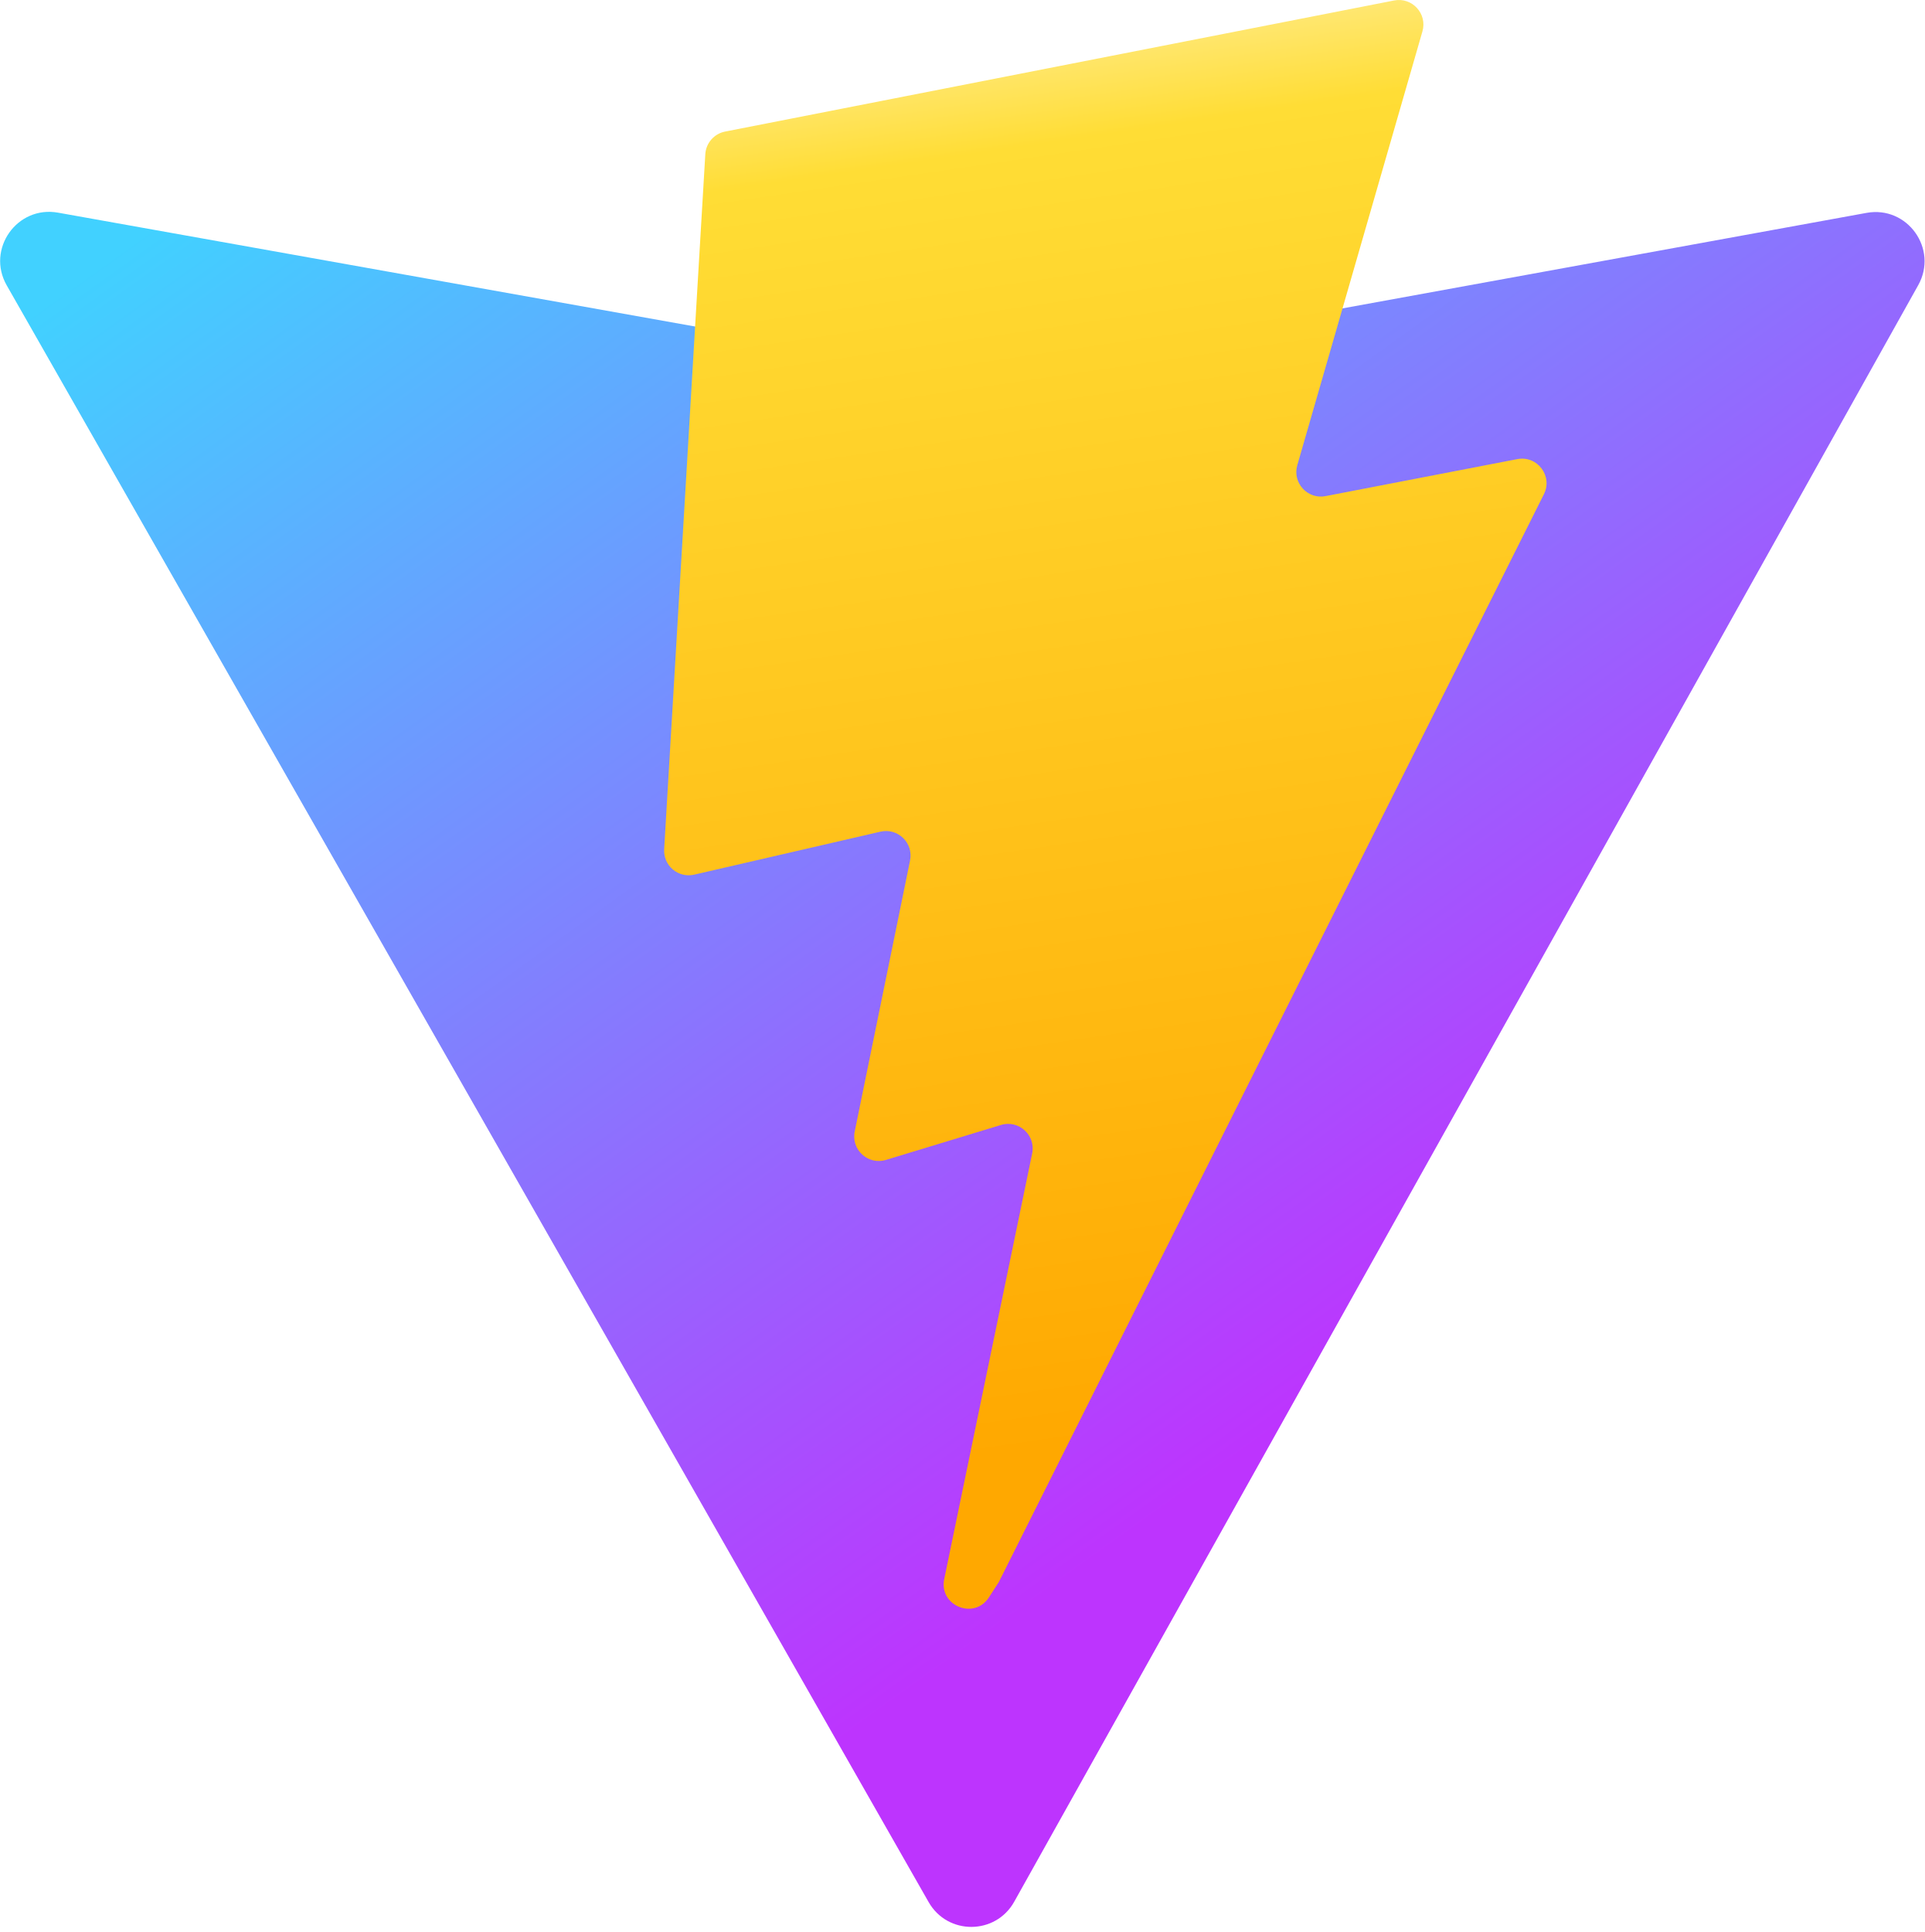
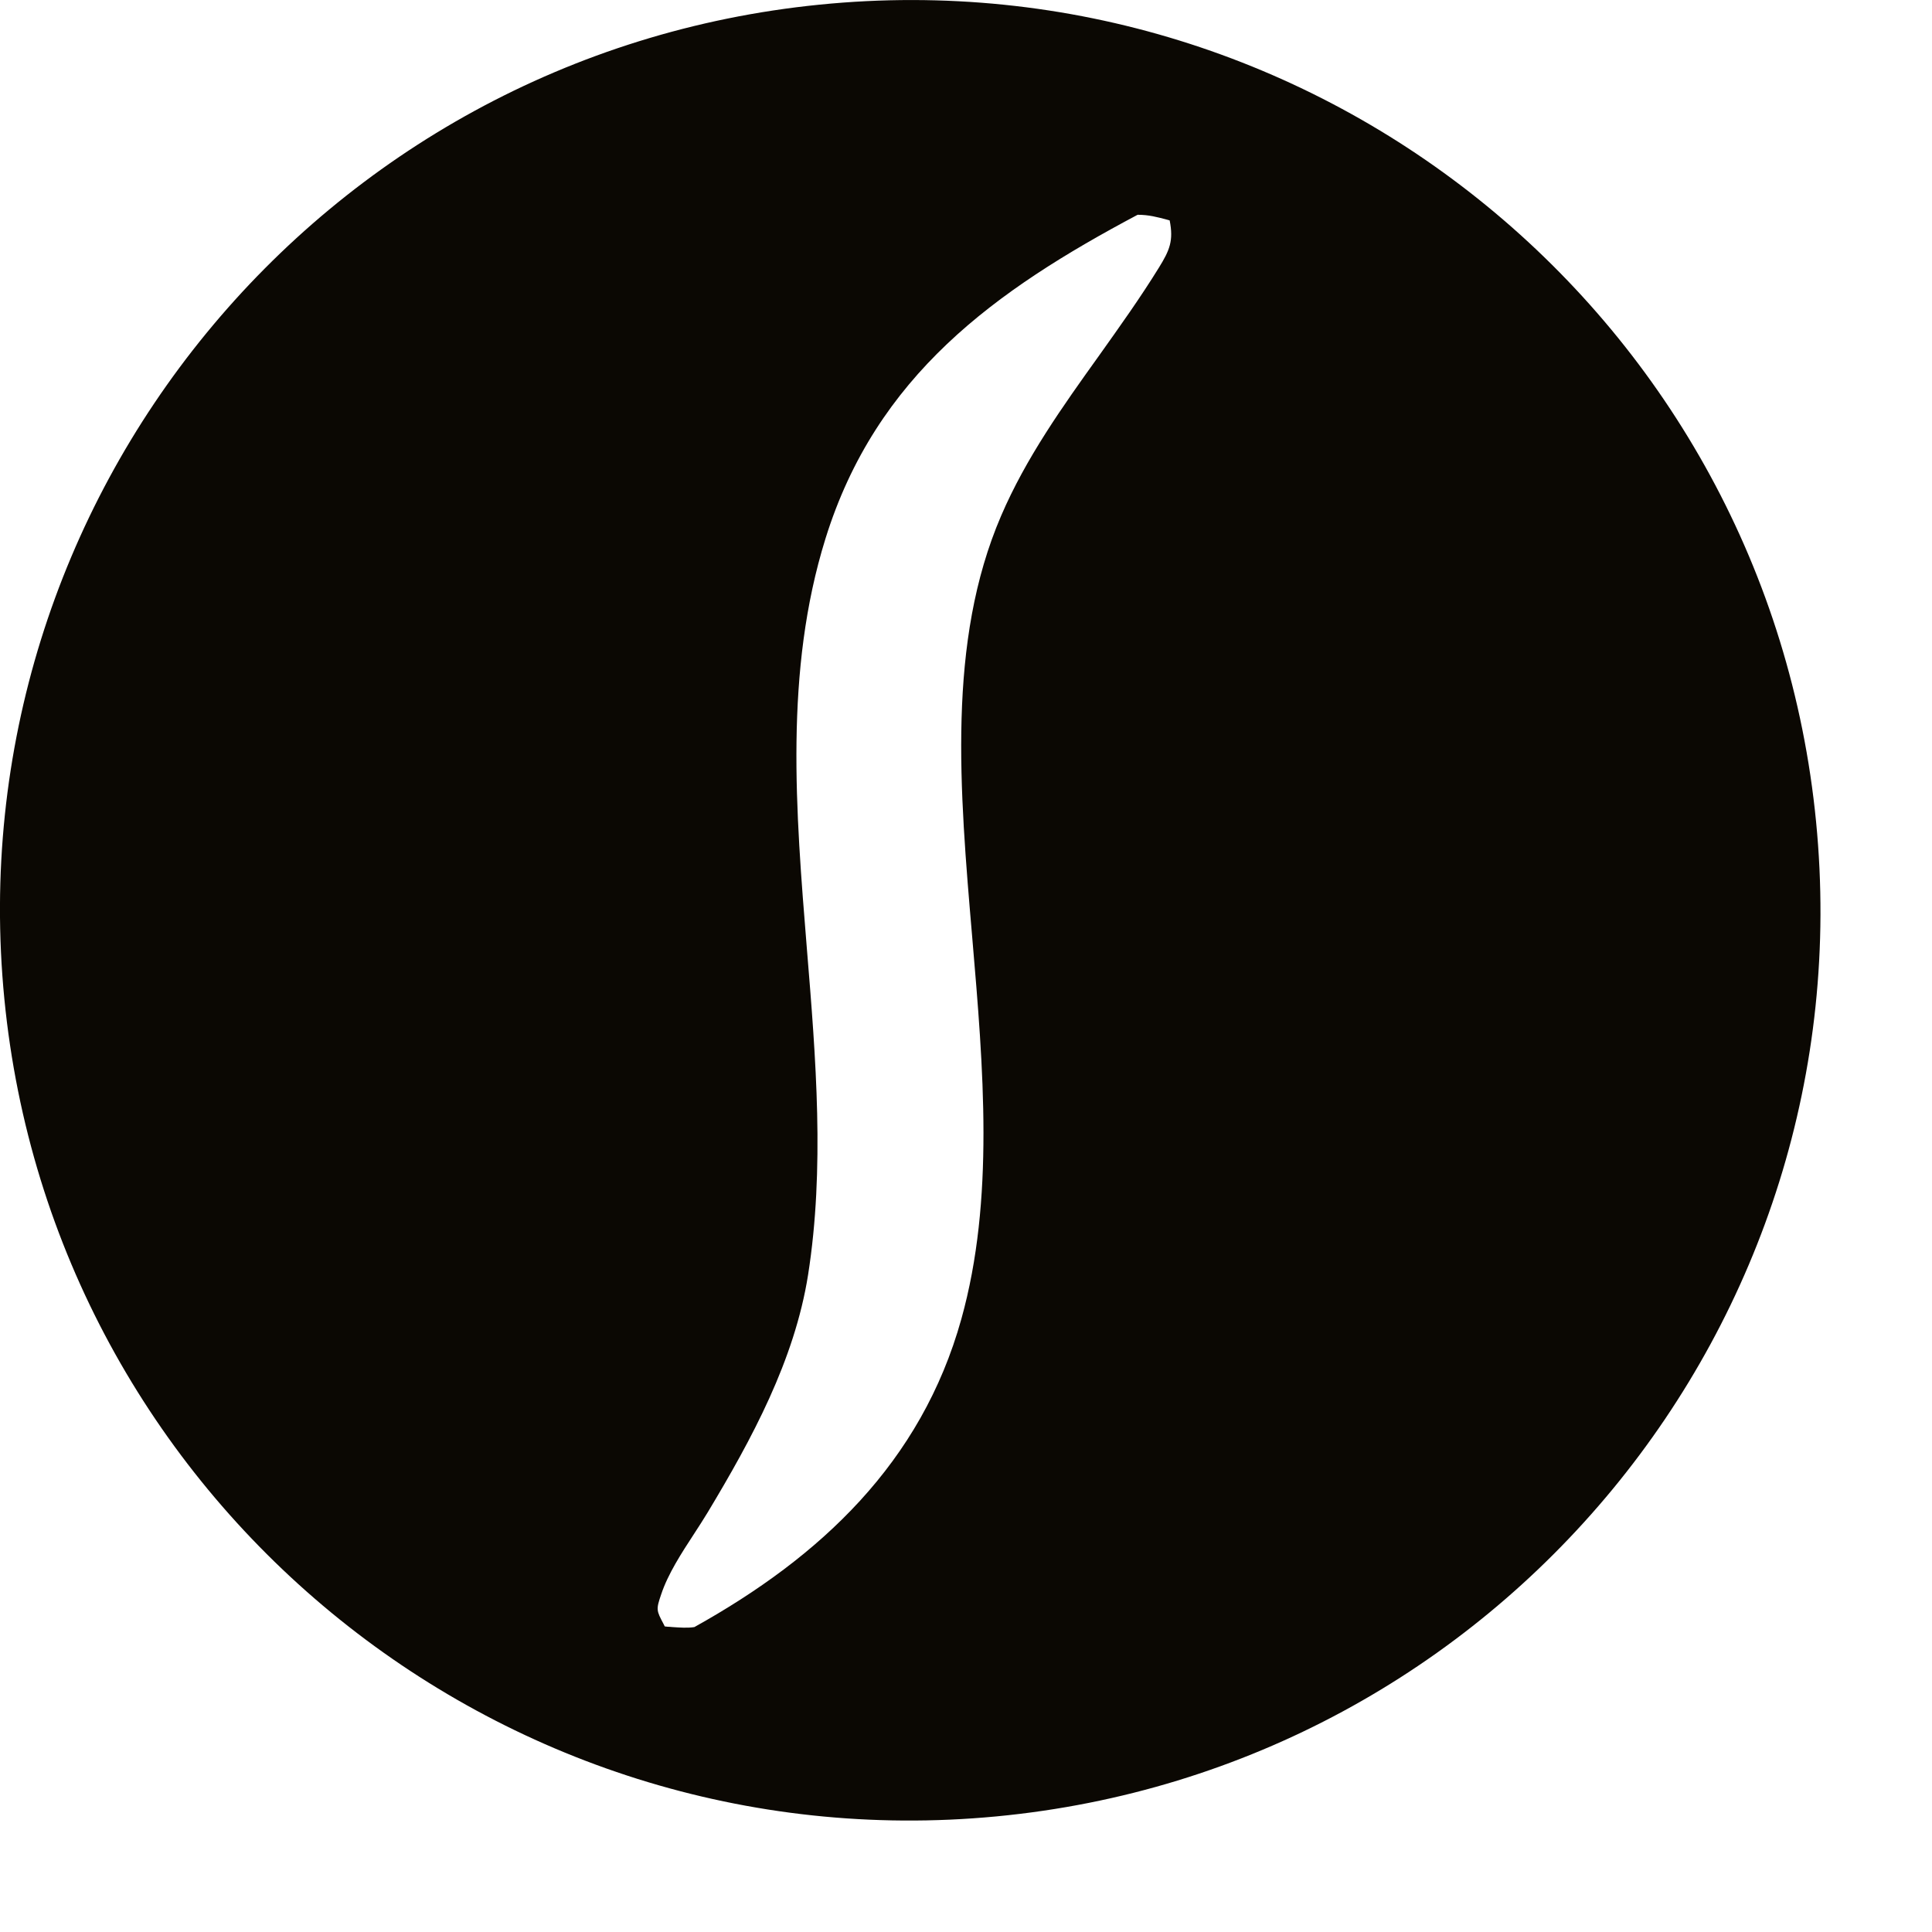
- <svg xmlns="http://www.w3.org/2000/svg" aria-hidden="true" role="img" class="iconify iconify--logos" width="31.88" height="32" preserveAspectRatio="xMidYMid meet" viewBox="0 0 256 257">
-   <defs>
-     <linearGradient id="IconifyId1813088fe1fbc01fb466" x1="-.828%" x2="57.636%" y1="7.652%" y2="78.411%">
-       <stop offset="0%" stop-color="#41D1FF" />
-       <stop offset="100%" stop-color="#BD34FE" />
-     </linearGradient>
-     <linearGradient id="IconifyId1813088fe1fbc01fb467" x1="43.376%" x2="50.316%" y1="2.242%" y2="89.03%">
-       <stop offset="0%" stop-color="#FFEA83" />
-       <stop offset="8.333%" stop-color="#FFDD35" />
-       <stop offset="100%" stop-color="#FFA800" />
-     </linearGradient>
-   </defs>
-   <path fill="url(#IconifyId1813088fe1fbc01fb466)" d="M255.153 37.938L134.897 252.976c-2.483 4.44-8.862 4.466-11.382.048L.875 37.958c-2.746-4.814 1.371-10.646 6.827-9.67l120.385 21.517a6.537 6.537 0 0 0 2.322-.004l117.867-21.483c5.438-.991 9.574 4.796 6.877 9.62Z" />
-   <path fill="url(#IconifyId1813088fe1fbc01fb467)" d="M185.432.063L96.44 17.501a3.268 3.268 0 0 0-2.634 3.014l-5.474 92.456a3.268 3.268 0 0 0 3.997 3.378l24.777-5.718c2.318-.535 4.413 1.507 3.936 3.838l-7.361 36.047c-.495 2.426 1.782 4.5 4.151 3.78l15.304-4.649c2.372-.72 4.652 1.36 4.15 3.788l-11.698 56.621c-.732 3.542 3.979 5.473 5.943 2.437l1.313-2.028l72.516-144.72c1.215-2.423-.88-5.186-3.54-4.672l-25.505 4.922c-2.396.462-4.435-1.77-3.759-4.114l16.646-57.705c.677-2.35-1.37-4.583-3.769-4.113Z" />
+ <svg xmlns="http://www.w3.org/2000/svg" width="12" height="12" viewBox="0 0 12 12" fill="none">
+   <path d="M11.28 5.104C10.976 1.99 8.201 -0.284 5.089 0.029C1.988 0.34 -0.276 3.102 0.027 6.204C0.33 9.306 3.087 11.577 6.189 11.282C9.303 10.986 11.585 8.217 11.28 5.104ZM7.066 1.334C7.135 1.334 7.187 1.348 7.251 1.365L7.265 1.369C7.29 1.495 7.265 1.554 7.199 1.661C7.083 1.849 6.955 2.028 6.827 2.208C6.6 2.525 6.373 2.843 6.218 3.204C5.881 3.988 5.96 4.903 6.039 5.826C6.108 6.635 6.178 7.451 5.971 8.193C5.722 9.086 5.096 9.67 4.313 10.106C4.27 10.113 4.222 10.109 4.176 10.106C4.166 10.105 4.156 10.104 4.147 10.104C4.141 10.103 4.135 10.103 4.129 10.102L4.122 10.088C4.077 10.003 4.074 9.998 4.107 9.902C4.149 9.776 4.232 9.648 4.311 9.527C4.341 9.481 4.37 9.436 4.396 9.393C4.669 8.939 4.935 8.449 5.019 7.919C5.123 7.258 5.068 6.578 5.012 5.897C4.942 5.034 4.871 4.17 5.127 3.346C5.442 2.333 6.179 1.805 7.066 1.334Z" fill="#0B0803" />
</svg>
